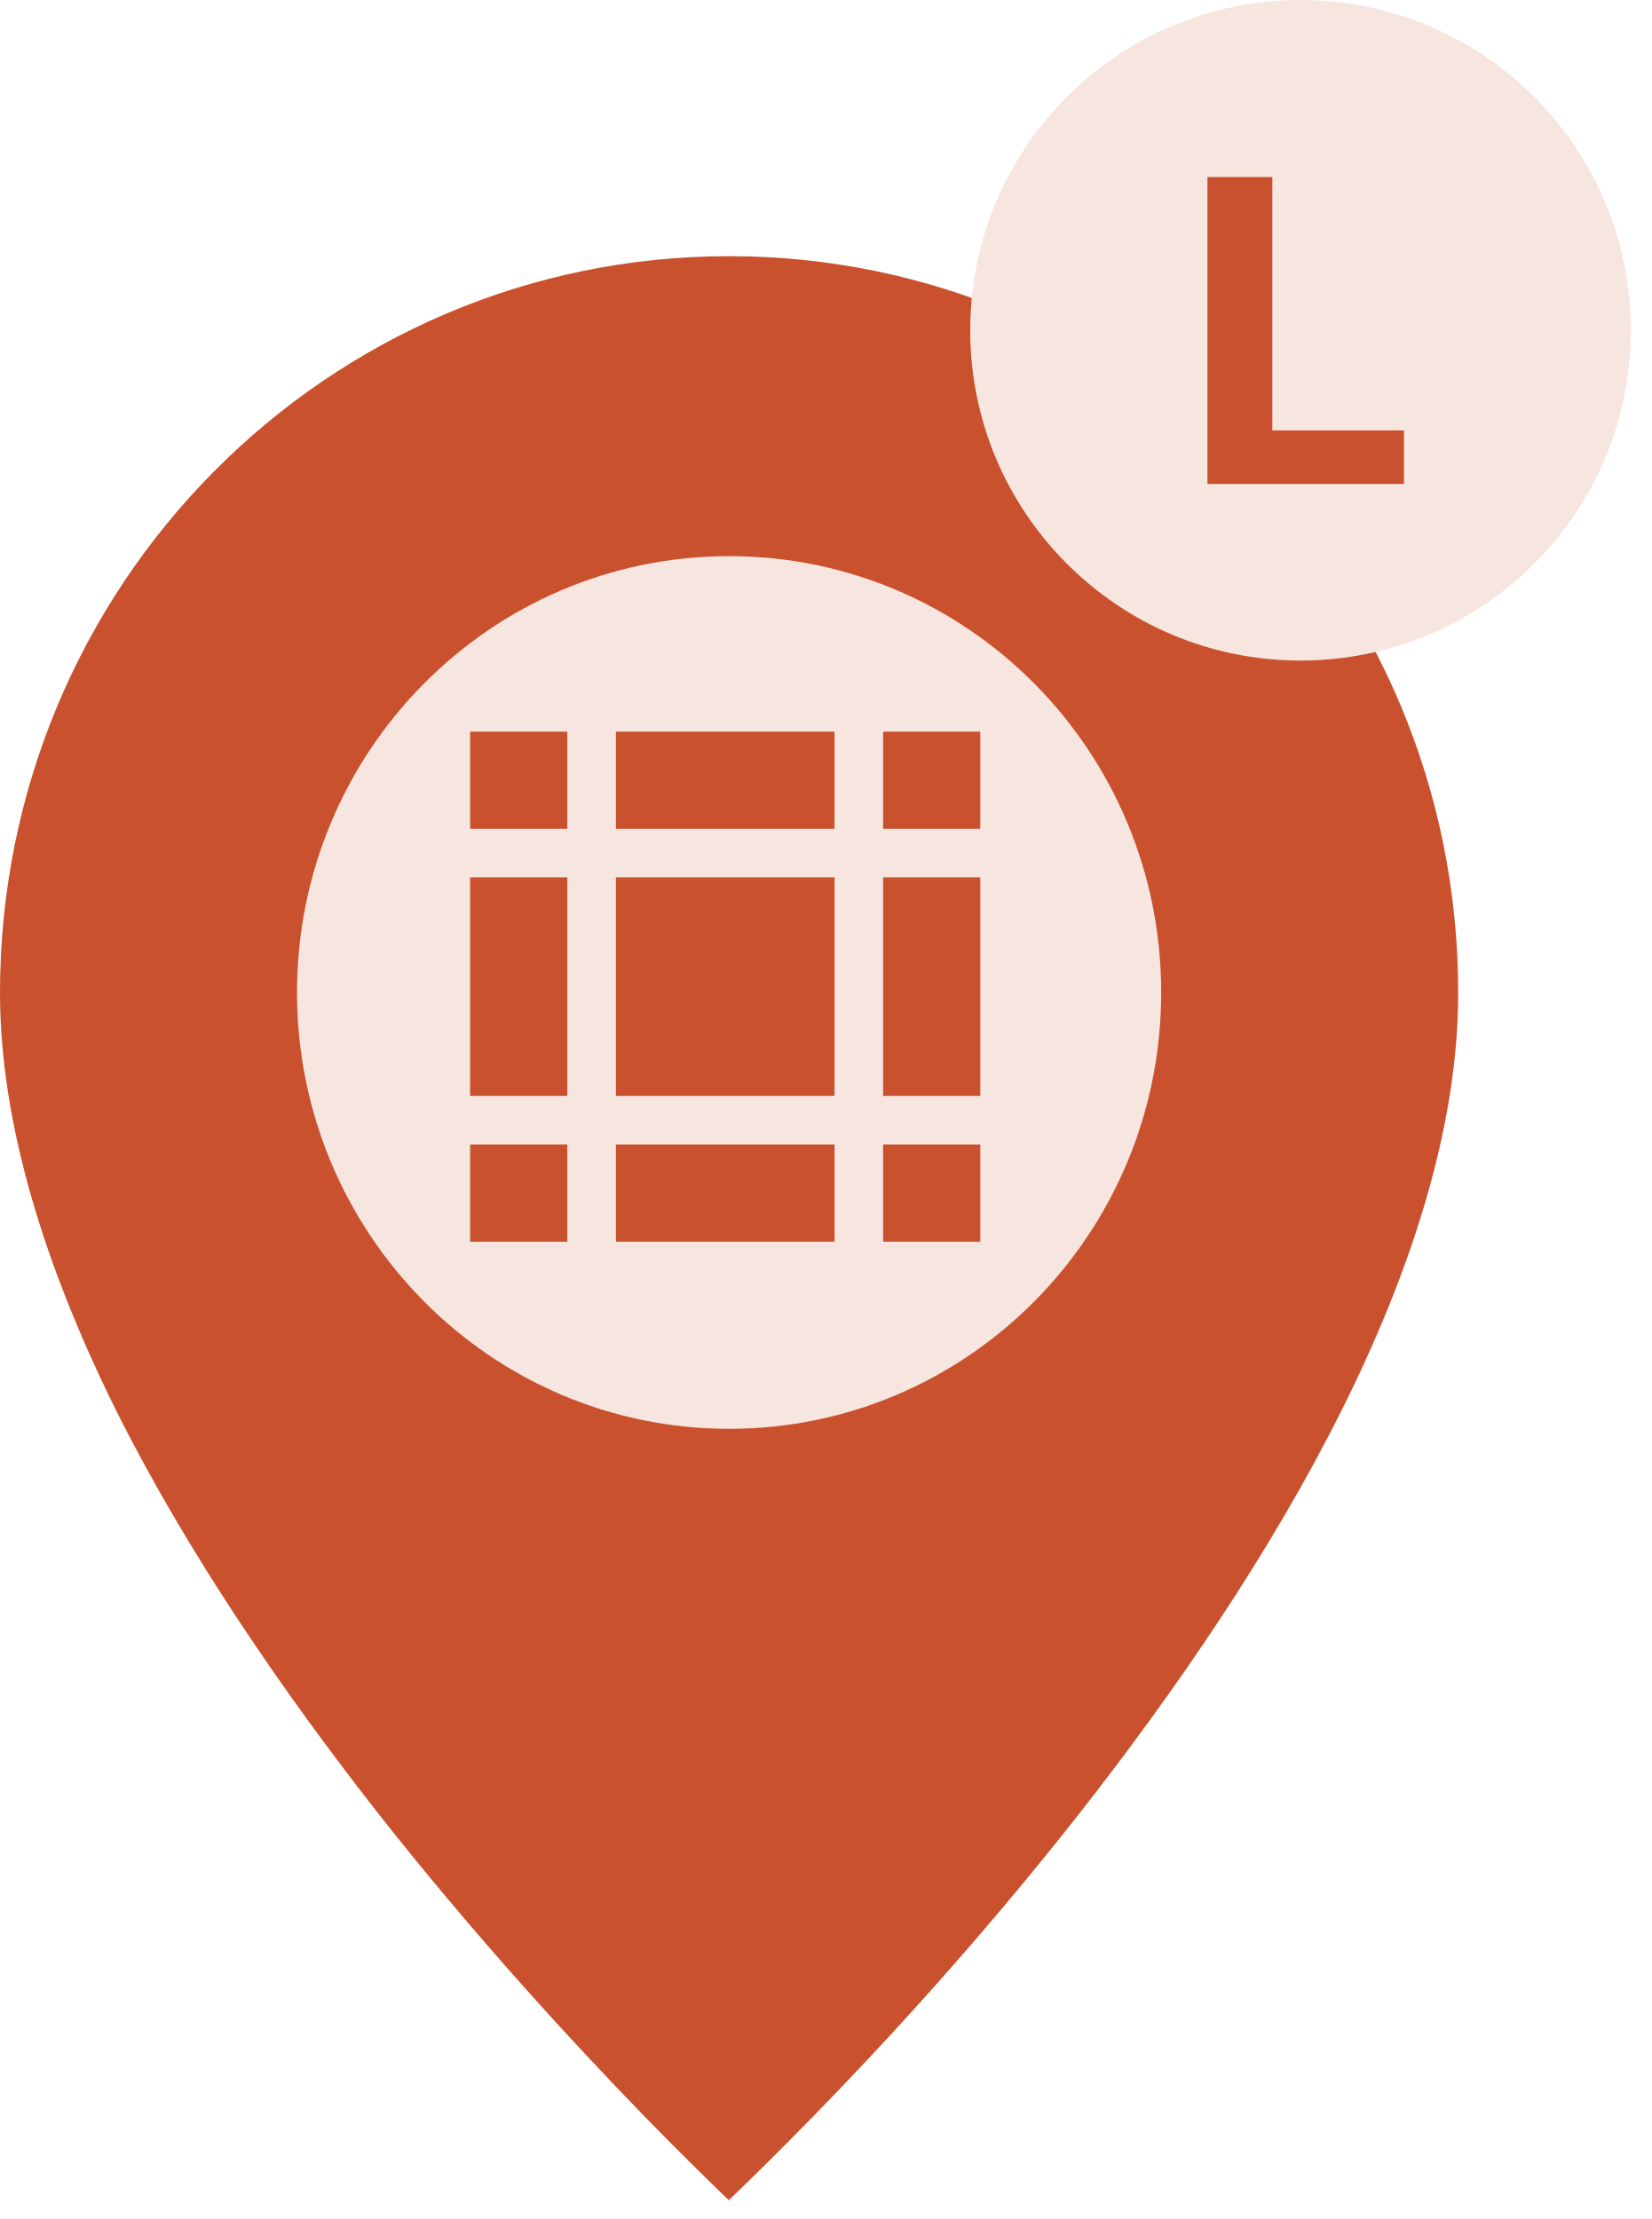
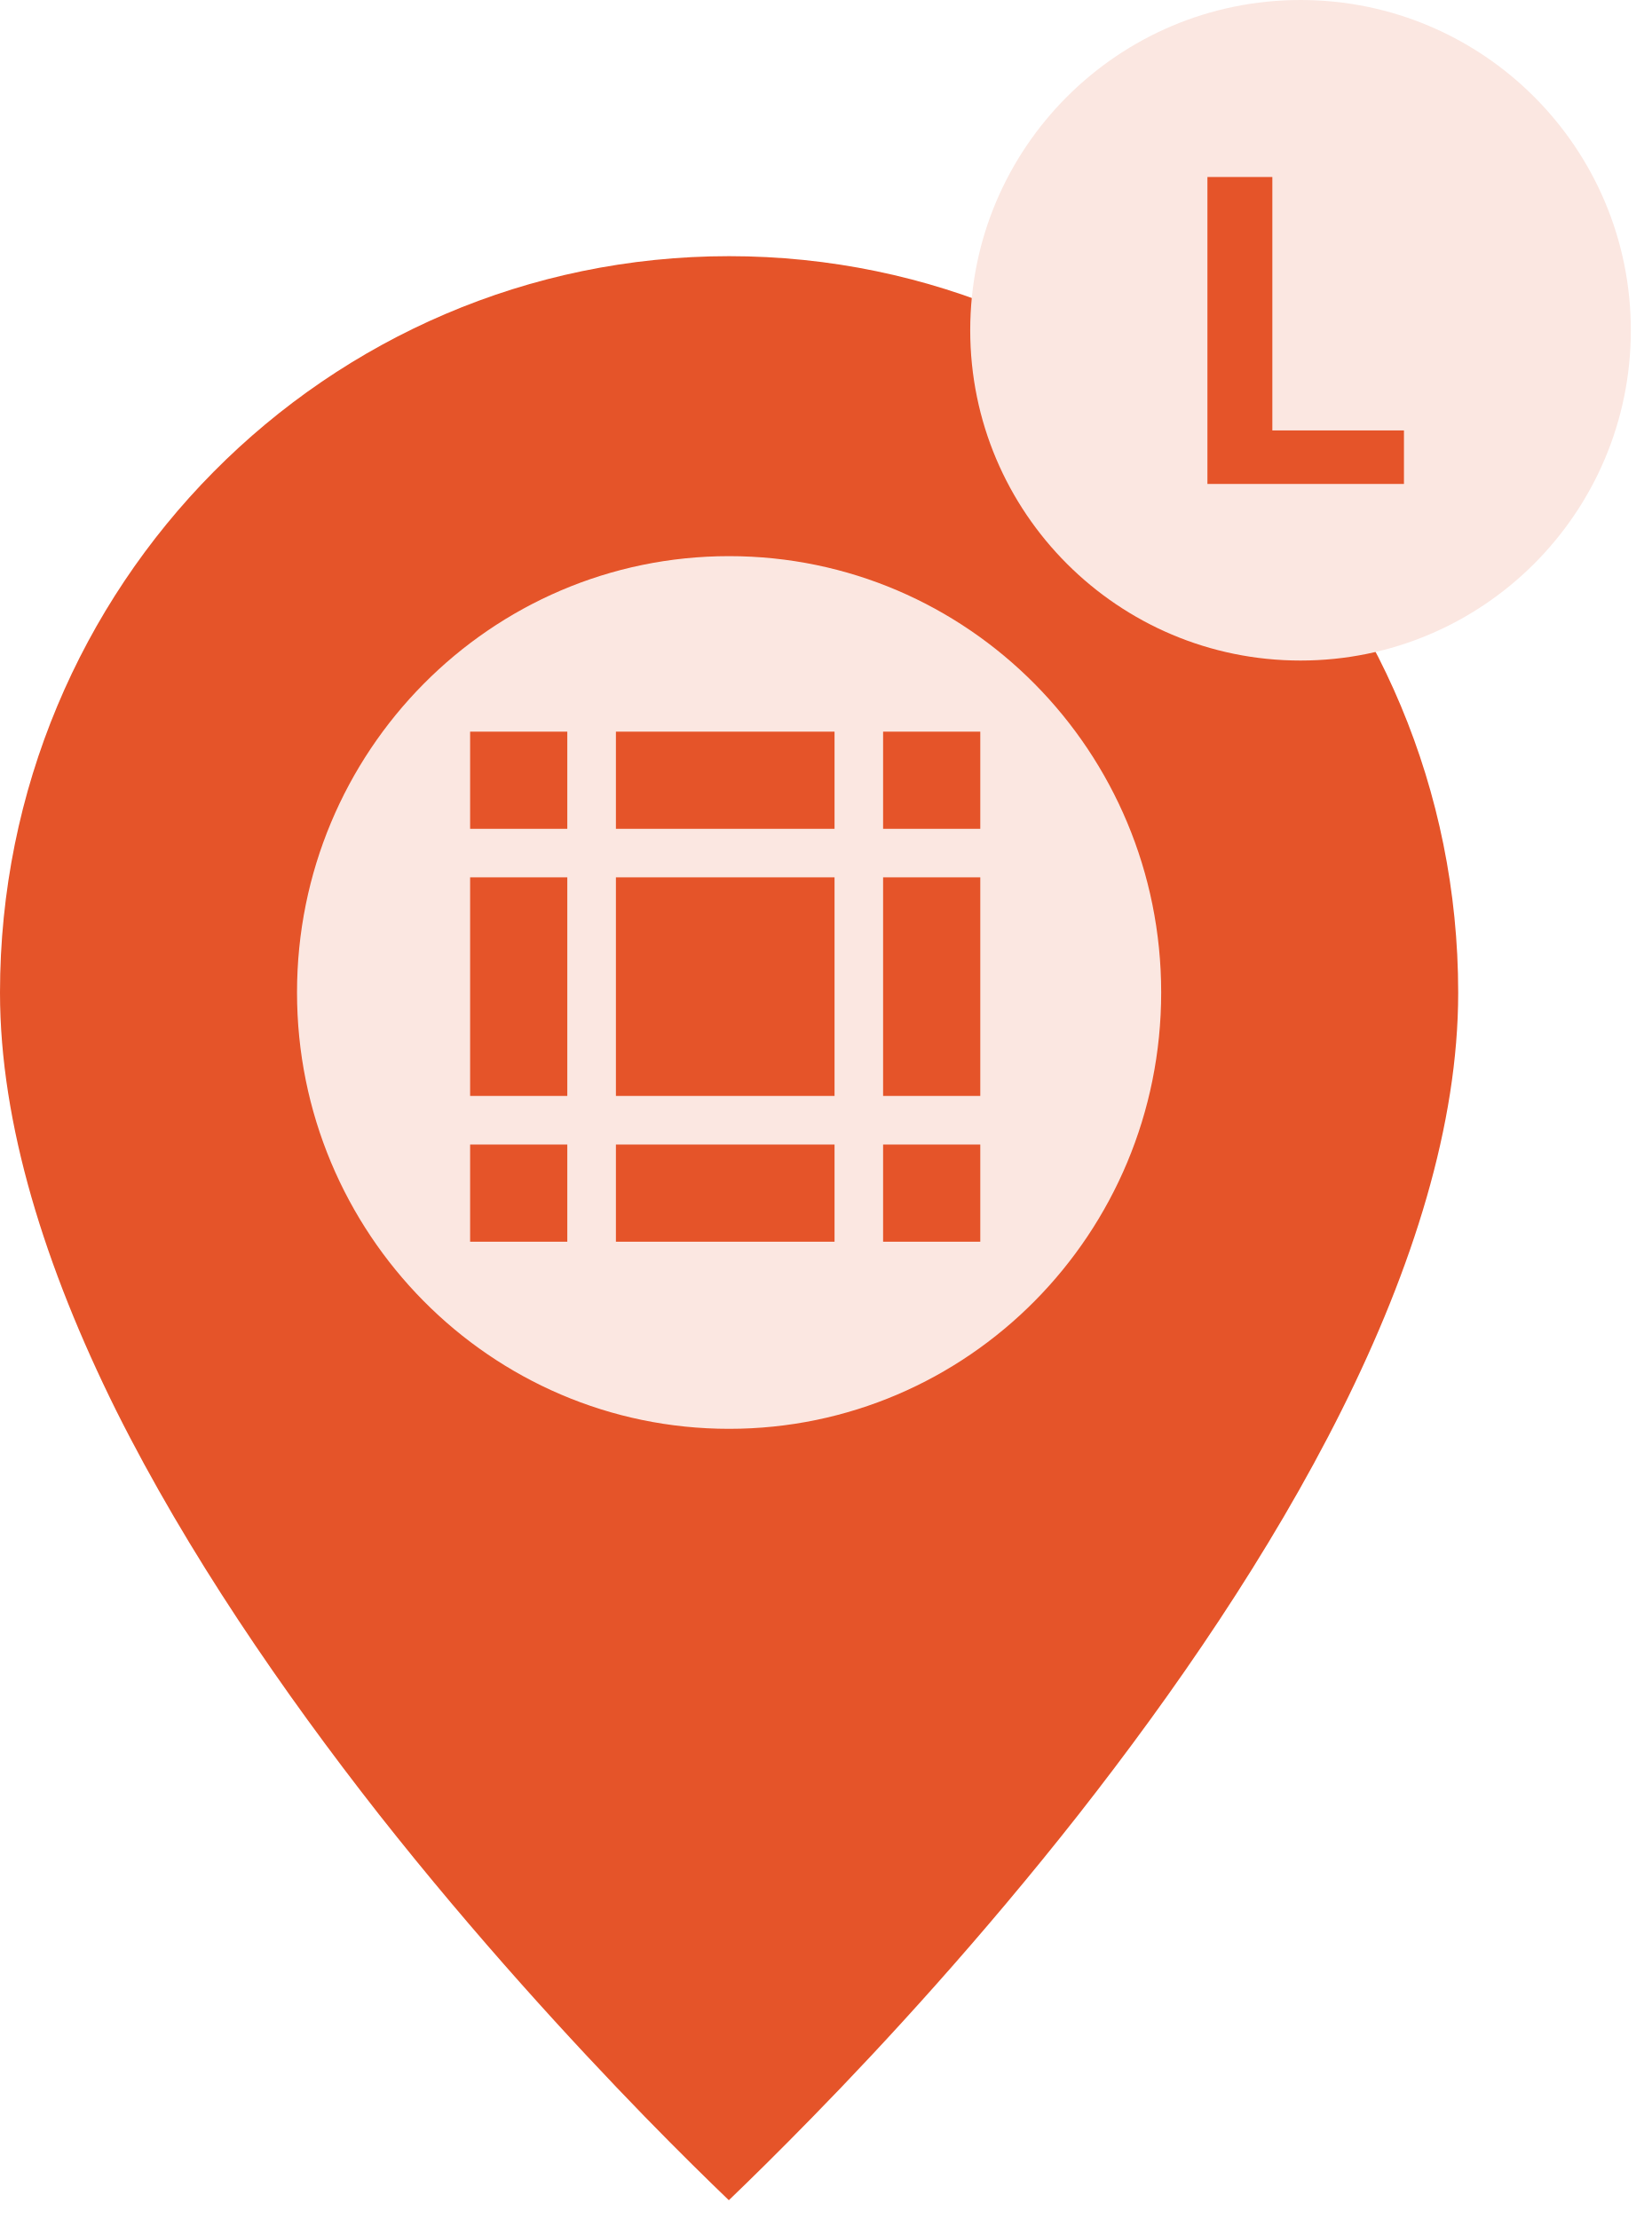
<svg xmlns="http://www.w3.org/2000/svg" width="32" height="43" viewBox="0 0 32 43" fill="none">
  <g id="Map pin">
    <g id="Pin=detailed, size=large, active=yes, hover=no">
-       <circle id="Ellipse 3" cx="13.999" cy="19.2" r="11.2" fill="#F7E6DF" />
-       <path id="Vector" fill-rule="evenodd" clip-rule="evenodd" d="M14.127 4.964C21.928 4.964 28.254 11.352 28.254 19.237C28.254 21.786 27.38 24.559 25.994 27.332C24.613 30.094 22.76 32.789 20.892 35.17C19.024 37.545 17.157 39.58 15.749 41.019C15.085 41.7 14.525 42.249 14.122 42.636C13.719 42.249 13.159 41.7 12.495 41.019C11.092 39.575 9.219 37.54 7.351 35.17C5.483 32.789 3.631 30.094 2.25 27.332C0.874 24.559 0 21.78 0 19.237C0 11.352 6.326 4.964 14.127 4.964ZM14.127 10.777C9.502 10.777 5.755 14.565 5.755 19.232C5.755 23.899 9.502 27.688 14.127 27.688C18.752 27.688 22.499 23.905 22.499 19.232C22.499 14.56 18.752 10.777 14.127 10.777Z" fill="#C9512E" />
-       <rect id="Rectangle 59" x="11.934" y="17.001" width="4.236" height="4.236" fill="#C9512E" />
-       <rect id="Rectangle 60" x="11.934" y="14.178" width="4.236" height="1.883" fill="#C9512E" />
-       <rect id="Rectangle 61" x="11.934" y="22.179" width="4.236" height="1.883" fill="#C9512E" />
-       <rect id="Rectangle 62" x="17.111" y="14.178" width="1.883" height="1.883" fill="#C9512E" />
-       <rect id="Rectangle 63" x="17.111" y="22.179" width="1.883" height="1.883" fill="#C9512E" />
-       <rect id="Rectangle 64" x="9.109" y="14.178" width="1.883" height="1.883" fill="#C9512E" />
-       <rect id="Rectangle 65" x="9.109" y="22.179" width="1.883" height="1.883" fill="#C9512E" />
-       <rect id="Rectangle 66" x="17.111" y="17.001" width="1.883" height="4.236" fill="#C9512E" />
-       <rect id="Rectangle 67" x="9.109" y="17.001" width="1.883" height="4.236" fill="#C9512E" />
+       <circle id="Ellipse 3" cx="13.999" cy="19.2" r="11.2" fill="#FBE7E1" />
+       <path id="Vector" fill-rule="evenodd" clip-rule="evenodd" d="M14.127 4.964C21.928 4.964 28.254 11.352 28.254 19.237C28.254 21.786 27.38 24.559 25.994 27.332C24.613 30.094 22.76 32.789 20.892 35.17C19.024 37.545 17.157 39.58 15.749 41.019C15.085 41.7 14.525 42.249 14.122 42.636C13.719 42.249 13.159 41.7 12.495 41.019C11.092 39.575 9.219 37.54 7.351 35.17C5.483 32.789 3.631 30.094 2.25 27.332C0.874 24.559 0 21.78 0 19.237C0 11.352 6.326 4.964 14.127 4.964ZM14.127 10.777C9.502 10.777 5.755 14.565 5.755 19.232C5.755 23.899 9.502 27.688 14.127 27.688C18.752 27.688 22.499 23.905 22.499 19.232C22.499 14.56 18.752 10.777 14.127 10.777Z" fill="#E55429" />
+       <rect id="Rectangle 59" x="11.934" y="17.001" width="4.236" height="4.236" fill="#E55429" />
+       <rect id="Rectangle 60" x="11.934" y="14.178" width="4.236" height="1.883" fill="#E55429" />
+       <rect id="Rectangle 61" x="11.934" y="22.179" width="4.236" height="1.883" fill="#E55429" />
+       <rect id="Rectangle 62" x="17.111" y="14.178" width="1.883" height="1.883" fill="#E55429" />
+       <rect id="Rectangle 63" x="17.111" y="22.179" width="1.883" height="1.883" fill="#E55429" />
+       <rect id="Rectangle 64" x="9.109" y="14.178" width="1.883" height="1.883" fill="#E55429" />
+       <rect id="Rectangle 65" x="9.109" y="22.179" width="1.883" height="1.883" fill="#E55429" />
+       <rect id="Rectangle 66" x="17.111" y="17.001" width="1.883" height="4.236" fill="#E55429" />
+       <rect id="Rectangle 67" x="9.109" y="17.001" width="1.883" height="4.236" fill="#E55429" />
      <g id="Group 10">
-         <circle id="Ellipse 1" cx="25.199" cy="6.4" r="6.4" fill="#F7E6DF" />
-         <path id="L" d="M23.395 9.378V3.43H24.653V8.341H27.203V9.378H23.395Z" fill="#C9512E" />
+         <circle id="Ellipse 1" cx="25.199" cy="6.4" r="6.4" fill="#FBE7E1" />
+         <path id="L" d="M23.395 9.378V3.43H24.653V8.341H27.203V9.378H23.395Z" fill="#E55429" />
      </g>
    </g>
  </g>
</svg>
